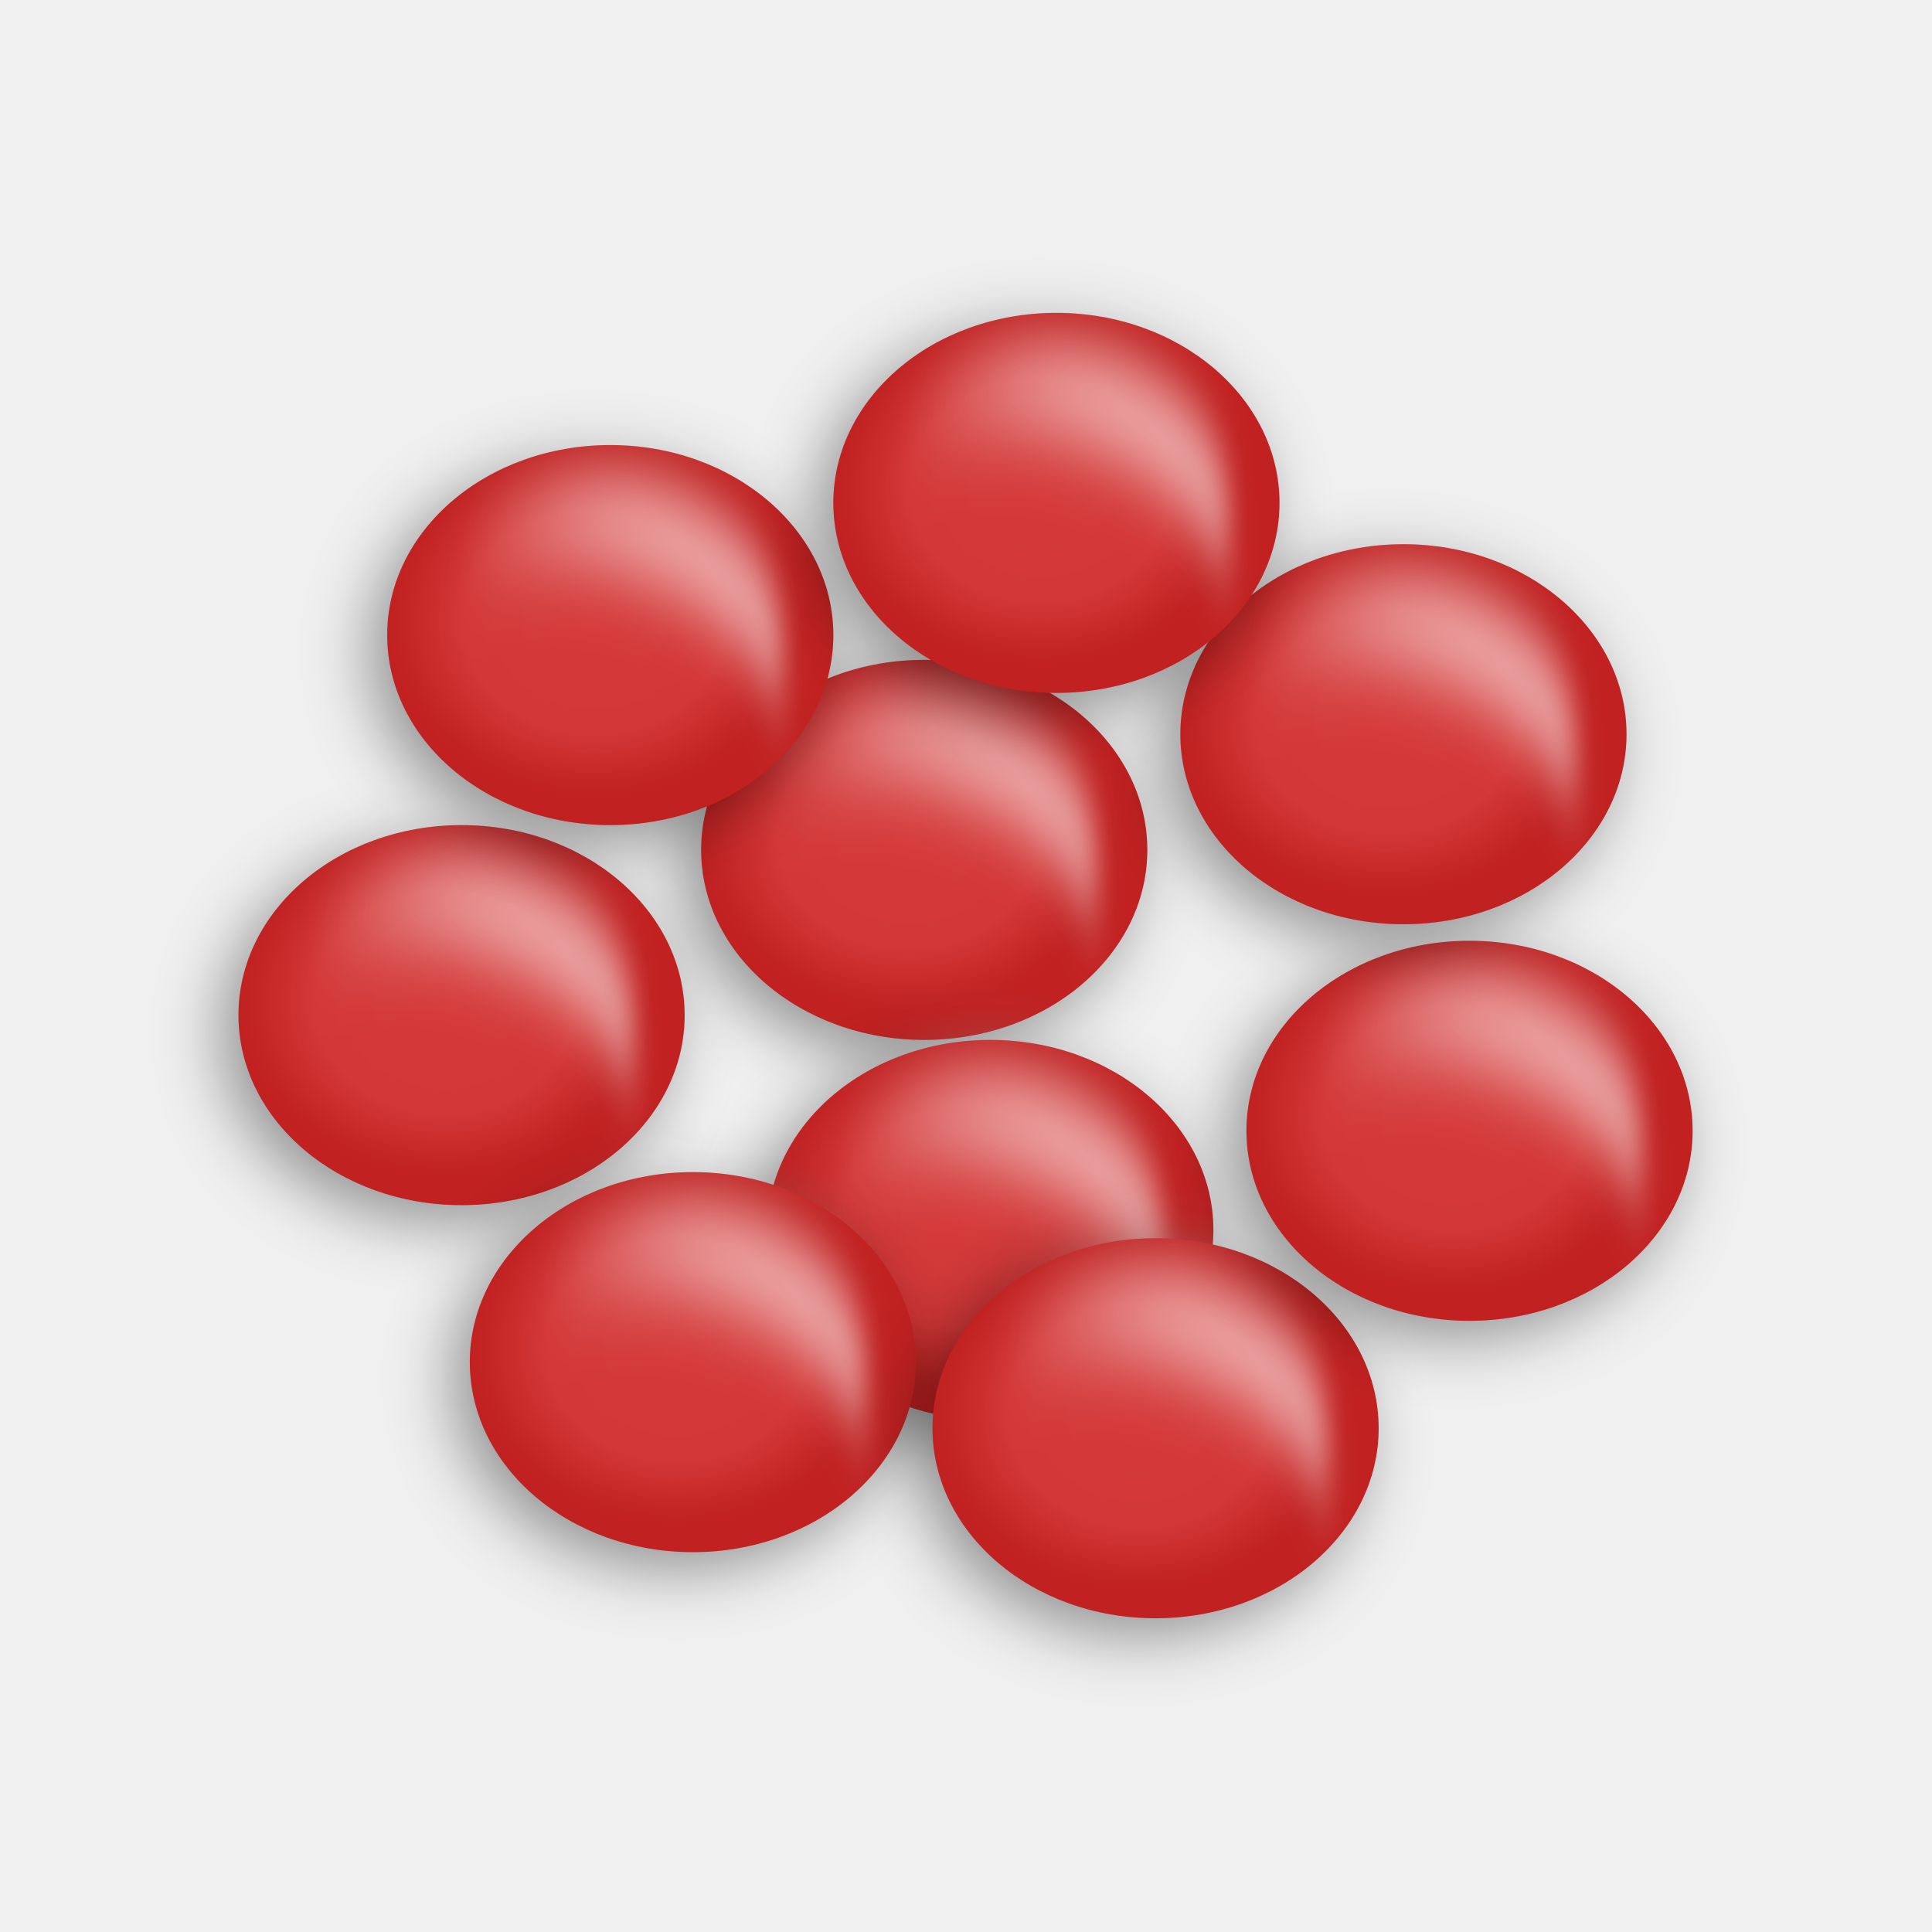
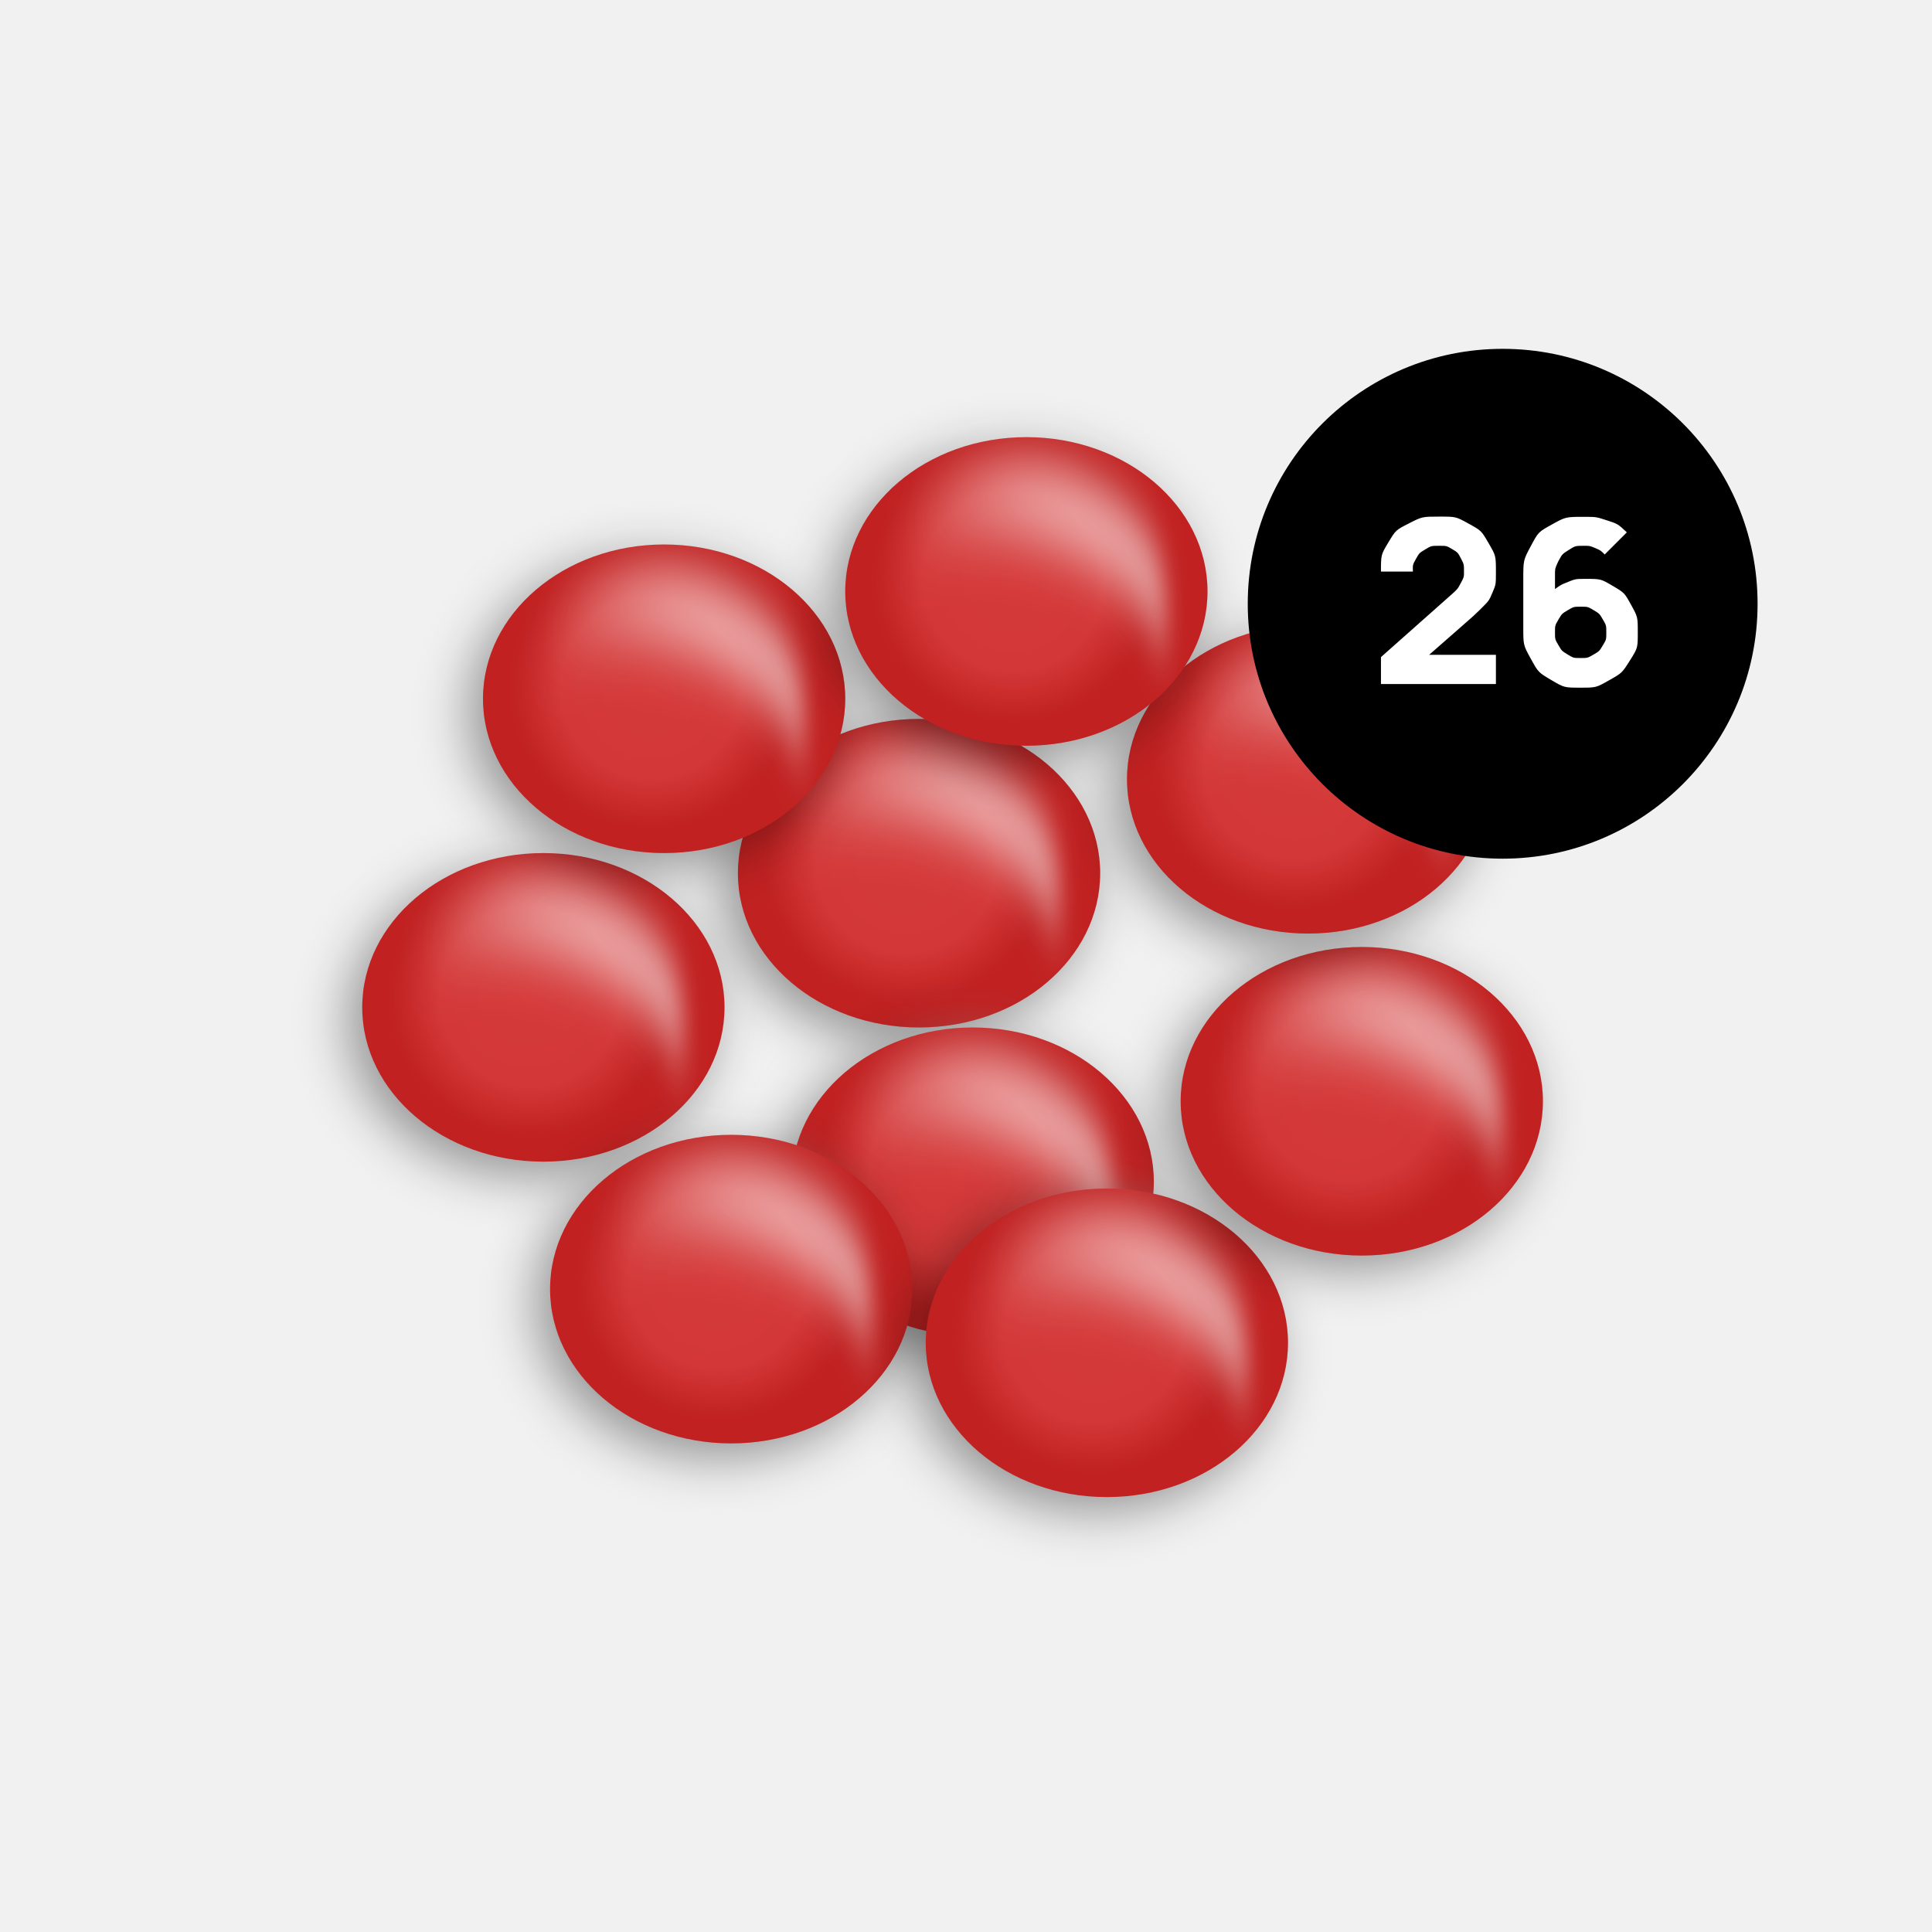
- <svg xmlns="http://www.w3.org/2000/svg" xmlns:xlink="http://www.w3.org/1999/xlink" width="100px" height="100px" viewBox="0 0 100 100" version="1.1" id="svg2499">
-   <defs id="defs2374">
-     <filter x="-0.178" y="-0.209" width="1.356" height="1.417" filterUnits="objectBoundingBox" id="filter-1">
-       <feGaussianBlur stdDeviation="2" in="SourceGraphic" id="feGaussianBlur2297" />
+ <svg xmlns="http://www.w3.org/2000/svg" xmlns:xlink="http://www.w3.org/1999/xlink" width="144px" height="144px" viewBox="0 0 144 144" version="1.1">
+   <defs>
+     <filter x="-22.2%" y="-26.1%" width="144.4%" height="152.2%" filterUnits="objectBoundingBox" id="filter-1">
+       <feGaussianBlur stdDeviation="2" in="SourceGraphic" />
    </filter>
    <radialGradient cx="46.388%" cy="46.388%" fx="46.388%" fy="46.388%" r="46.157%" gradientTransform="translate(0.463878,0.463878),scale(0.851852,1),rotate(90),translate(-0.463878,-0.463878)" id="radialGradient-2">
-       <stop stop-color="#FFFFFF" stop-opacity="0.1" offset="0%" id="stop2300" />
-       <stop stop-color="#FFFFFF" stop-opacity="0.086" offset="63.589%" id="stop2302" />
-       <stop stop-color="#000000" stop-opacity="0.08" offset="100%" id="stop2304" />
+       <stop stop-color="#FFFFFF" stop-opacity="0.1" offset="0%" />
+       <stop stop-color="#FFFFFF" stop-opacity="0.086" offset="63.589%" />
+       <stop stop-color="#000000" stop-opacity="0.08" offset="100%" />
    </radialGradient>
    <ellipse id="path-3" cx="13.5" cy="11.5" rx="13.5" ry="11.5" />
    <radialGradient cx="46.388%" cy="46.388%" fx="46.388%" fy="46.388%" r="46.157%" gradientTransform="translate(0.463878,0.463878),scale(0.851852,1),rotate(90),translate(-0.463878,-0.463878)" id="radialGradient-4">
-       <stop stop-color="#D02424" stop-opacity="0.1" offset="0%" id="stop2308" />
-       <stop stop-color="#D02424" stop-opacity="0.086" offset="63.589%" id="stop2310" />
-       <stop stop-color="#D02424" stop-opacity="0.08" offset="100%" id="stop2312" />
+       <stop stop-color="#D02424" stop-opacity="0.1" offset="0%" />
+       <stop stop-color="#D02424" stop-opacity="0.086" offset="63.589%" />
+       <stop stop-color="#D02424" stop-opacity="0.08" offset="100%" />
    </radialGradient>
-     <filter x="-0.277" y="-0.309" width="1.554" height="1.618" filterUnits="objectBoundingBox" id="filter-5">
-       <feGaussianBlur stdDeviation="2" in="SourceGraphic" id="feGaussianBlur2315" />
+     <filter x="-34.6%" y="-38.6%" width="169.2%" height="177.3%" filterUnits="objectBoundingBox" id="filter-5">
+       <feGaussianBlur stdDeviation="2" in="SourceGraphic" />
    </filter>
-     <filter x="-0.178" y="-0.209" width="1.356" height="1.417" filterUnits="objectBoundingBox" id="filter-6">
-       <feGaussianBlur stdDeviation="2" in="SourceGraphic" id="feGaussianBlur2318" />
+     <filter x="-22.2%" y="-26.1%" width="144.4%" height="152.2%" filterUnits="objectBoundingBox" id="filter-6">
+       <feGaussianBlur stdDeviation="2" in="SourceGraphic" />
    </filter>
    <ellipse id="path-7" cx="13.5" cy="11.5" rx="13.5" ry="11.5" />
-     <filter x="-0.277" y="-0.309" width="1.554" height="1.618" filterUnits="objectBoundingBox" id="filter-8">
-       <feGaussianBlur stdDeviation="2" in="SourceGraphic" id="feGaussianBlur2322" />
+     <filter x="-34.6%" y="-38.6%" width="169.2%" height="177.3%" filterUnits="objectBoundingBox" id="filter-8">
+       <feGaussianBlur stdDeviation="2" in="SourceGraphic" />
    </filter>
-     <filter x="-0.178" y="-0.209" width="1.356" height="1.417" filterUnits="objectBoundingBox" id="filter-9">
-       <feGaussianBlur stdDeviation="2" in="SourceGraphic" id="feGaussianBlur2325" />
+     <filter x="-22.2%" y="-26.1%" width="144.4%" height="152.2%" filterUnits="objectBoundingBox" id="filter-9">
+       <feGaussianBlur stdDeviation="2" in="SourceGraphic" />
    </filter>
    <ellipse id="path-10" cx="13.5" cy="11.5" rx="13.5" ry="11.5" />
-     <filter x="-0.277" y="-0.309" width="1.554" height="1.618" filterUnits="objectBoundingBox" id="filter-11">
-       <feGaussianBlur stdDeviation="2" in="SourceGraphic" id="feGaussianBlur2329" />
+     <filter x="-34.6%" y="-38.6%" width="169.2%" height="177.3%" filterUnits="objectBoundingBox" id="filter-11">
+       <feGaussianBlur stdDeviation="2" in="SourceGraphic" />
    </filter>
-     <filter x="-0.178" y="-0.209" width="1.356" height="1.417" filterUnits="objectBoundingBox" id="filter-12">
-       <feGaussianBlur stdDeviation="2" in="SourceGraphic" id="feGaussianBlur2332" />
+     <filter x="-22.2%" y="-26.1%" width="144.4%" height="152.2%" filterUnits="objectBoundingBox" id="filter-12">
+       <feGaussianBlur stdDeviation="2" in="SourceGraphic" />
    </filter>
    <ellipse id="path-13" cx="13.5" cy="11.5" rx="13.5" ry="11.5" />
-     <filter x="-0.277" y="-0.309" width="1.554" height="1.618" filterUnits="objectBoundingBox" id="filter-14">
-       <feGaussianBlur stdDeviation="2" in="SourceGraphic" id="feGaussianBlur2336" />
+     <filter x="-34.6%" y="-38.6%" width="169.2%" height="177.3%" filterUnits="objectBoundingBox" id="filter-14">
+       <feGaussianBlur stdDeviation="2" in="SourceGraphic" />
    </filter>
-     <filter x="-0.178" y="-0.209" width="1.356" height="1.417" filterUnits="objectBoundingBox" id="filter-15">
-       <feGaussianBlur stdDeviation="2" in="SourceGraphic" id="feGaussianBlur2339" />
+     <filter x="-22.2%" y="-26.1%" width="144.4%" height="152.2%" filterUnits="objectBoundingBox" id="filter-15">
+       <feGaussianBlur stdDeviation="2" in="SourceGraphic" />
    </filter>
    <ellipse id="path-16" cx="13.5" cy="11.5" rx="13.5" ry="11.5" />
-     <filter x="-0.277" y="-0.309" width="1.554" height="1.618" filterUnits="objectBoundingBox" id="filter-17">
-       <feGaussianBlur stdDeviation="2" in="SourceGraphic" id="feGaussianBlur2343" />
+     <filter x="-34.6%" y="-38.6%" width="169.2%" height="177.3%" filterUnits="objectBoundingBox" id="filter-17">
+       <feGaussianBlur stdDeviation="2" in="SourceGraphic" />
    </filter>
-     <filter x="-0.178" y="-0.209" width="1.356" height="1.417" filterUnits="objectBoundingBox" id="filter-18">
-       <feGaussianBlur stdDeviation="2" in="SourceGraphic" id="feGaussianBlur2346" />
+     <filter x="-22.2%" y="-26.1%" width="144.4%" height="152.2%" filterUnits="objectBoundingBox" id="filter-18">
+       <feGaussianBlur stdDeviation="2" in="SourceGraphic" />
    </filter>
    <ellipse id="path-19" cx="13.5" cy="11.5" rx="13.5" ry="11.5" />
-     <filter x="-0.277" y="-0.309" width="1.554" height="1.618" filterUnits="objectBoundingBox" id="filter-20">
-       <feGaussianBlur stdDeviation="2" in="SourceGraphic" id="feGaussianBlur2350" />
+     <filter x="-34.6%" y="-38.6%" width="169.2%" height="177.3%" filterUnits="objectBoundingBox" id="filter-20">
+       <feGaussianBlur stdDeviation="2" in="SourceGraphic" />
    </filter>
-     <filter x="-0.178" y="-0.209" width="1.356" height="1.417" filterUnits="objectBoundingBox" id="filter-21">
-       <feGaussianBlur stdDeviation="2" in="SourceGraphic" id="feGaussianBlur2353" />
+     <filter x="-22.2%" y="-26.1%" width="144.4%" height="152.2%" filterUnits="objectBoundingBox" id="filter-21">
+       <feGaussianBlur stdDeviation="2" in="SourceGraphic" />
    </filter>
    <ellipse id="path-22" cx="13.5" cy="11.5" rx="13.5" ry="11.5" />
-     <filter x="-0.277" y="-0.309" width="1.554" height="1.618" filterUnits="objectBoundingBox" id="filter-23">
-       <feGaussianBlur stdDeviation="2" in="SourceGraphic" id="feGaussianBlur2357" />
+     <filter x="-34.6%" y="-38.6%" width="169.2%" height="177.3%" filterUnits="objectBoundingBox" id="filter-23">
+       <feGaussianBlur stdDeviation="2" in="SourceGraphic" />
    </filter>
-     <filter x="-0.178" y="-0.209" width="1.356" height="1.417" filterUnits="objectBoundingBox" id="filter-24">
-       <feGaussianBlur stdDeviation="2" in="SourceGraphic" id="feGaussianBlur2360" />
+     <filter x="-22.2%" y="-26.1%" width="144.4%" height="152.2%" filterUnits="objectBoundingBox" id="filter-24">
+       <feGaussianBlur stdDeviation="2" in="SourceGraphic" />
    </filter>
    <ellipse id="path-25" cx="13.5" cy="11.5" rx="13.5" ry="11.5" />
-     <filter x="-0.277" y="-0.309" width="1.554" height="1.618" filterUnits="objectBoundingBox" id="filter-26">
-       <feGaussianBlur stdDeviation="2" in="SourceGraphic" id="feGaussianBlur2364" />
+     <filter x="-34.6%" y="-38.6%" width="169.2%" height="177.3%" filterUnits="objectBoundingBox" id="filter-26">
+       <feGaussianBlur stdDeviation="2" in="SourceGraphic" />
    </filter>
-     <filter x="-0.178" y="-0.209" width="1.356" height="1.417" filterUnits="objectBoundingBox" id="filter-27">
-       <feGaussianBlur stdDeviation="2" in="SourceGraphic" id="feGaussianBlur2367" />
+     <filter x="-22.2%" y="-26.1%" width="144.4%" height="152.2%" filterUnits="objectBoundingBox" id="filter-27">
+       <feGaussianBlur stdDeviation="2" in="SourceGraphic" />
    </filter>
    <ellipse id="path-28" cx="13.5" cy="11.5" rx="13.5" ry="11.5" />
-     <filter x="-0.277" y="-0.309" width="1.554" height="1.618" filterUnits="objectBoundingBox" id="filter-29">
-       <feGaussianBlur stdDeviation="2" in="SourceGraphic" id="feGaussianBlur2371" />
+     <filter x="-34.6%" y="-38.6%" width="169.2%" height="177.3%" filterUnits="objectBoundingBox" id="filter-29">
+       <feGaussianBlur stdDeviation="2" in="SourceGraphic" />
    </filter>
-     <radialGradient xlink:href="#radialGradient-4" id="radialGradient3710" gradientTransform="scale(1.083473,0.9229582)" cx="11.56" cy="11.56" fx="11.56" fy="11.56" r="11.502" gradientUnits="userSpaceOnUse" />
-     <radialGradient xlink:href="#radialGradient-2" id="radialGradient3712" gradientTransform="scale(1.083473,0.9229582)" cx="17.098" cy="18.692" fx="17.098" fy="18.692" r="11.502" gradientUnits="userSpaceOnUse" />
-     <radialGradient xlink:href="#radialGradient-4" id="radialGradient3714" gradientTransform="scale(1.083473,0.9229582)" cx="11.56" cy="11.56" fx="11.56" fy="11.56" r="11.502" gradientUnits="userSpaceOnUse" />
-     <radialGradient xlink:href="#radialGradient-2" id="radialGradient3716" gradientTransform="scale(1.083473,0.9229582)" cx="17.098" cy="18.692" fx="17.098" fy="18.692" r="11.502" gradientUnits="userSpaceOnUse" />
-     <radialGradient xlink:href="#radialGradient-4" id="radialGradient3718" gradientTransform="scale(1.083473,0.9229582)" cx="11.56" cy="11.56" fx="11.56" fy="11.56" r="11.502" gradientUnits="userSpaceOnUse" />
-     <radialGradient xlink:href="#radialGradient-2" id="radialGradient3720" gradientTransform="scale(1.083473,0.9229582)" cx="17.098" cy="18.692" fx="17.098" fy="18.692" r="11.502" gradientUnits="userSpaceOnUse" />
-     <radialGradient xlink:href="#radialGradient-4" id="radialGradient3722" gradientTransform="scale(1.083473,0.9229582)" cx="11.56" cy="11.56" fx="11.56" fy="11.56" r="11.502" gradientUnits="userSpaceOnUse" />
-     <radialGradient xlink:href="#radialGradient-2" id="radialGradient3724" gradientTransform="scale(1.083473,0.9229582)" cx="17.098" cy="18.692" fx="17.098" fy="18.692" r="11.502" gradientUnits="userSpaceOnUse" />
-     <radialGradient xlink:href="#radialGradient-4" id="radialGradient3726" gradientTransform="scale(1.083473,0.9229582)" cx="11.56" cy="11.56" fx="11.56" fy="11.56" r="11.502" gradientUnits="userSpaceOnUse" />
-     <radialGradient xlink:href="#radialGradient-2" id="radialGradient3728" gradientTransform="scale(1.083473,0.9229582)" cx="17.098" cy="18.692" fx="17.098" fy="18.692" r="11.502" gradientUnits="userSpaceOnUse" />
-     <radialGradient xlink:href="#radialGradient-4" id="radialGradient3730" gradientTransform="scale(1.083473,0.9229582)" cx="11.56" cy="11.56" fx="11.56" fy="11.56" r="11.502" gradientUnits="userSpaceOnUse" />
-     <radialGradient xlink:href="#radialGradient-2" id="radialGradient3732" gradientTransform="scale(1.083473,0.9229582)" cx="17.098" cy="18.692" fx="17.098" fy="18.692" r="11.502" gradientUnits="userSpaceOnUse" />
-     <radialGradient xlink:href="#radialGradient-4" id="radialGradient3734" gradientTransform="scale(1.083473,0.9229582)" cx="11.56" cy="11.56" fx="11.56" fy="11.56" r="11.502" gradientUnits="userSpaceOnUse" />
-     <radialGradient xlink:href="#radialGradient-2" id="radialGradient3736" gradientTransform="scale(1.083473,0.9229582)" cx="17.098" cy="18.692" fx="17.098" fy="18.692" r="11.502" gradientUnits="userSpaceOnUse" />
-     <radialGradient xlink:href="#radialGradient-4" id="radialGradient3738" gradientTransform="scale(1.083473,0.9229582)" cx="11.56" cy="11.56" fx="11.56" fy="11.56" r="11.502" gradientUnits="userSpaceOnUse" />
-     <radialGradient xlink:href="#radialGradient-2" id="radialGradient3740" gradientTransform="scale(1.083473,0.9229582)" cx="17.098" cy="18.692" fx="17.098" fy="18.692" r="11.502" gradientUnits="userSpaceOnUse" />
-     <radialGradient xlink:href="#radialGradient-4" id="radialGradient3742" gradientTransform="scale(1.083473,0.9229582)" cx="11.56" cy="11.56" fx="11.56" fy="11.56" r="11.502" gradientUnits="userSpaceOnUse" />
-     <radialGradient xlink:href="#radialGradient-2" id="radialGradient3744" gradientTransform="scale(1.083473,0.9229582)" cx="17.098" cy="18.692" fx="17.098" fy="18.692" r="11.502" gradientUnits="userSpaceOnUse" />
  </defs>
-   <g id="seeds-8+" stroke="none" stroke-width="1" fill="none" fill-rule="evenodd" transform="matrix(0.8552833,0,0,0.8552833,7.211955,7.142221)">
-     <g id="Group-2" transform="translate(0,4)">
-       <g id="Group" transform="translate(28,21)">
-         <ellipse id="shadow" fill="#000000" opacity="0.4" style="mix-blend-mode:multiply" filter="url(#filter-1)" cx="18.5" cy="19.083" rx="13.5" ry="11.5" />
-         <g id="colour" transform="translate(6,6.582812)">
-           <use fill="#d02424" xlink:href="#path-3" id="use2377" x="0" y="0" width="100%" height="100%" />
-           <use fill="url(#radialGradient-4)" xlink:href="#path-3" id="use2379" style="fill:url(#radialGradient3710)" x="0" y="0" width="100%" height="100%" />
+   <g id="Page-1" stroke="none" stroke-width="1" fill="none" fill-rule="evenodd">
+     <g id="-" transform="translate(-196, -620)">
+       <g id="seeds-26" transform="translate(196, 620)">
+         <rect id="Rectangle" fill-opacity="0.1" fill="#FFFFFF" x="0" y="0" width="144" height="144" />
+         <g id="Group-2" transform="translate(21, 26)">
+           <g id="Group" transform="translate(28, 21)">
+             <ellipse id="shadow" fill="#000000" opacity="0.4" style="mix-blend-mode: multiply;" filter="url(#filter-1)" cx="18.5" cy="19.083" rx="13.5" ry="11.5" />
+             <g id="colour" transform="translate(6, 6.582812)">
+               <use fill="#D02424" xlink:href="#path-3" />
+               <use fill="url(#radialGradient-4)" xlink:href="#path-3" />
+             </g>
+             <ellipse id="gradient" fill="url(#radialGradient-2)" cx="19.5" cy="18.083" rx="13.5" ry="11.5" />
+             <path d="M12.595,25.035 C11.39,18.696 12.842,14.175 16.952,11.474 C21.061,8.772 25.252,8.852 29.523,11.715 C25.631,10.702 21.79,11.669 17.999,14.614 C14.209,17.558 12.407,21.032 12.595,25.035 Z" id="glow" fill="#FFFFFF" filter="url(#filter-5)" transform="translate(20.85407, 17.2703) rotate(-300) translate(-20.85407, -17.2703) " />
+           </g>
+           <g id="Group" transform="translate(32, 44)">
+             <ellipse id="shadow" fill="#000000" opacity="0.4" style="mix-blend-mode: multiply;" filter="url(#filter-6)" cx="18.5" cy="19.083" rx="13.5" ry="11.5" />
+             <g id="colour" transform="translate(6, 6.582812)">
+               <use fill="#D02424" xlink:href="#path-7" />
+               <use fill="url(#radialGradient-4)" xlink:href="#path-7" />
+             </g>
+             <ellipse id="gradient" fill="url(#radialGradient-2)" cx="19.5" cy="18.083" rx="13.5" ry="11.5" />
+             <path d="M12.595,25.035 C11.39,18.696 12.842,14.175 16.952,11.474 C21.061,8.772 25.252,8.852 29.523,11.715 C25.631,10.702 21.79,11.669 17.999,14.614 C14.209,17.558 12.407,21.032 12.595,25.035 Z" id="glow" fill="#FFFFFF" filter="url(#filter-8)" transform="translate(20.85407, 17.2703) rotate(-300) translate(-20.85407, -17.2703) " />
+           </g>
+           <g id="Group" transform="translate(0, 31)">
+             <ellipse id="shadow" fill="#000000" opacity="0.4" style="mix-blend-mode: multiply;" filter="url(#filter-9)" cx="18.5" cy="19.083" rx="13.5" ry="11.5" />
+             <g id="colour" transform="translate(6, 6.582812)">
+               <use fill="#D02424" xlink:href="#path-10" />
+               <use fill="url(#radialGradient-4)" xlink:href="#path-10" />
+             </g>
+             <ellipse id="gradient" fill="url(#radialGradient-2)" cx="19.5" cy="18.083" rx="13.5" ry="11.5" />
+             <path d="M12.595,25.035 C11.39,18.696 12.842,14.175 16.952,11.474 C21.061,8.772 25.252,8.852 29.523,11.715 C25.631,10.702 21.79,11.669 17.999,14.614 C14.209,17.558 12.407,21.032 12.595,25.035 Z" id="glow" fill="#FFFFFF" filter="url(#filter-11)" transform="translate(20.85407, 17.2703) rotate(-300) translate(-20.85407, -17.2703) " />
+           </g>
+           <g id="Group" transform="translate(14, 52)">
+             <ellipse id="shadow" fill="#000000" opacity="0.4" style="mix-blend-mode: multiply;" filter="url(#filter-12)" cx="18.5" cy="19.083" rx="13.5" ry="11.5" />
+             <g id="colour" transform="translate(6, 6.582812)">
+               <use fill="#D02424" xlink:href="#path-13" />
+               <use fill="url(#radialGradient-4)" xlink:href="#path-13" />
+             </g>
+             <ellipse id="gradient" fill="url(#radialGradient-2)" cx="19.5" cy="18.083" rx="13.5" ry="11.5" />
+             <path d="M12.595,25.035 C11.39,18.696 12.842,14.175 16.952,11.474 C21.061,8.772 25.252,8.852 29.523,11.715 C25.631,10.702 21.79,11.669 17.999,14.614 C14.209,17.558 12.407,21.032 12.595,25.035 Z" id="glow" fill="#FFFFFF" filter="url(#filter-14)" transform="translate(20.85407, 17.2703) rotate(-300) translate(-20.85407, -17.2703) " />
+           </g>
+           <g id="Group" transform="translate(42, 56)">
+             <ellipse id="shadow" fill="#000000" opacity="0.4" style="mix-blend-mode: multiply;" filter="url(#filter-15)" cx="18.5" cy="19.083" rx="13.5" ry="11.5" />
+             <g id="colour" transform="translate(6, 6.582812)">
+               <use fill="#D02424" xlink:href="#path-16" />
+               <use fill="url(#radialGradient-4)" xlink:href="#path-16" />
+             </g>
+             <ellipse id="gradient" fill="url(#radialGradient-2)" cx="19.5" cy="18.083" rx="13.5" ry="11.5" />
+             <path d="M12.595,25.035 C11.39,18.696 12.842,14.175 16.952,11.474 C21.061,8.772 25.252,8.852 29.523,11.715 C25.631,10.702 21.79,11.669 17.999,14.614 C14.209,17.558 12.407,21.032 12.595,25.035 Z" id="glow" fill="#FFFFFF" filter="url(#filter-17)" transform="translate(20.85407, 17.2703) rotate(-300) translate(-20.85407, -17.2703) " />
+           </g>
+           <g id="Group" transform="translate(61, 38)">
+             <ellipse id="shadow" fill="#000000" opacity="0.4" style="mix-blend-mode: multiply;" filter="url(#filter-18)" cx="18.5" cy="19.083" rx="13.5" ry="11.5" />
+             <g id="colour" transform="translate(6, 6.582812)">
+               <use fill="#D02424" xlink:href="#path-19" />
+               <use fill="url(#radialGradient-4)" xlink:href="#path-19" />
+             </g>
+             <ellipse id="gradient" fill="url(#radialGradient-2)" cx="19.5" cy="18.083" rx="13.5" ry="11.5" />
+             <path d="M12.595,25.035 C11.39,18.696 12.842,14.175 16.952,11.474 C21.061,8.772 25.252,8.852 29.523,11.715 C25.631,10.702 21.79,11.669 17.999,14.614 C14.209,17.558 12.407,21.032 12.595,25.035 Z" id="glow" fill="#FFFFFF" filter="url(#filter-20)" transform="translate(20.85407, 17.2703) rotate(-300) translate(-20.85407, -17.2703) " />
+           </g>
+           <g id="Group" transform="translate(57, 14)">
+             <ellipse id="shadow" fill="#000000" opacity="0.4" style="mix-blend-mode: multiply;" filter="url(#filter-21)" cx="18.5" cy="19.083" rx="13.5" ry="11.5" />
+             <g id="colour" transform="translate(6, 6.582812)">
+               <use fill="#D02424" xlink:href="#path-22" />
+               <use fill="url(#radialGradient-4)" xlink:href="#path-22" />
+             </g>
+             <ellipse id="gradient" fill="url(#radialGradient-2)" cx="19.5" cy="18.083" rx="13.5" ry="11.5" />
+             <path d="M12.595,25.035 C11.39,18.696 12.842,14.175 16.952,11.474 C21.061,8.772 25.252,8.852 29.523,11.715 C25.631,10.702 21.79,11.669 17.999,14.614 C14.209,17.558 12.407,21.032 12.595,25.035 Z" id="glow" fill="#FFFFFF" filter="url(#filter-23)" transform="translate(20.85407, 17.2703) rotate(-300) translate(-20.85407, -17.2703) " />
+           </g>
+           <g id="Group" transform="translate(9, 8)">
+             <ellipse id="shadow" fill="#000000" opacity="0.4" style="mix-blend-mode: multiply;" filter="url(#filter-24)" cx="18.5" cy="19.083" rx="13.5" ry="11.5" />
+             <g id="colour" transform="translate(6, 6.582812)">
+               <use fill="#D02424" xlink:href="#path-25" />
+               <use fill="url(#radialGradient-4)" xlink:href="#path-25" />
+             </g>
+             <ellipse id="gradient" fill="url(#radialGradient-2)" cx="19.5" cy="18.083" rx="13.5" ry="11.5" />
+             <path d="M12.595,25.035 C11.39,18.696 12.842,14.175 16.952,11.474 C21.061,8.772 25.252,8.852 29.523,11.715 C25.631,10.702 21.79,11.669 17.999,14.614 C14.209,17.558 12.407,21.032 12.595,25.035 Z" id="glow" fill="#FFFFFF" filter="url(#filter-26)" transform="translate(20.85407, 17.2703) rotate(-300) translate(-20.85407, -17.2703) " />
+           </g>
+           <g id="Group" transform="translate(36, 0)">
+             <ellipse id="shadow" fill="#000000" opacity="0.4" style="mix-blend-mode: multiply;" filter="url(#filter-27)" cx="18.5" cy="19.083" rx="13.5" ry="11.5" />
+             <g id="colour" transform="translate(6, 6.582812)">
+               <use fill="#D02424" xlink:href="#path-28" />
+               <use fill="url(#radialGradient-4)" xlink:href="#path-28" />
+             </g>
+             <ellipse id="gradient" fill="url(#radialGradient-2)" cx="19.5" cy="18.083" rx="13.5" ry="11.5" />
+             <path d="M12.595,25.035 C11.39,18.696 12.842,14.175 16.952,11.474 C21.061,8.772 25.252,8.852 29.523,11.715 C25.631,10.702 21.79,11.669 17.999,14.614 C14.209,17.558 12.407,21.032 12.595,25.035 Z" id="glow" fill="#FFFFFF" filter="url(#filter-29)" transform="translate(20.85407, 17.2703) rotate(-300) translate(-20.85407, -17.2703) " />
+           </g>
        </g>
-         <ellipse id="gradient" fill="url(#radialGradient-2)" cx="19.5" cy="18.083" rx="13.5" ry="11.5" style="fill:url(#radialGradient3712)" />
-         <path d="m 12.595,25.035 c -1.205,-6.339 0.247,-10.86 4.357,-13.562 4.11,-2.702 8.3,-2.622 12.571,0.241 -3.892,-1.012 -7.734,-0.046 -11.524,2.899 -3.79,2.945 -5.592,6.419 -5.404,10.421 z" id="glow" fill="#ffffff" filter="url(#filter-5)" transform="rotate(60,20.85407,17.2703)" />
-       </g>
-       <g id="g2397" transform="translate(32,44)">
-         <ellipse id="ellipse2385" fill="#000000" opacity="0.4" style="mix-blend-mode:multiply" filter="url(#filter-6)" cx="18.5" cy="19.083" rx="13.5" ry="11.5" />
-         <g id="g2391" transform="translate(6,6.582812)">
-           <use fill="#d02424" xlink:href="#path-7" id="use2387" x="0" y="0" width="100%" height="100%" />
-           <use fill="url(#radialGradient-4)" xlink:href="#path-7" id="use2389" style="fill:url(#radialGradient3714)" x="0" y="0" width="100%" height="100%" />
+         <g id="Group" transform="translate(93, 26)">
+           <circle id="Oval" fill="#000000" cx="19" cy="19" r="19" />
+           <path d="M18.497,24.983 L18.497,22.807 L13.519,22.807 L16.253,20.41 C16.838,19.9 16.838,19.9 17.276,19.474 L17.485,19.267 C17.987,18.761 17.987,18.761 18.242,18.162 C18.497,17.562 18.497,17.562 18.497,16.653 C18.497,15.421 18.497,15.421 17.953,14.486 C17.409,13.55 17.409,13.55 16.461,13.028 C15.514,12.505 15.514,12.505 14.315,12.505 C13.006,12.505 13.006,12.505 12.02,13.007 C11.034,13.508 11.034,13.508 10.482,14.426 C9.929,15.344 9.929,15.344 9.929,16.602 L9.929,16.602 L12.309,16.602 C12.292,16.092 12.292,16.092 12.539,15.654 C12.785,15.216 12.785,15.216 13.231,14.949 C13.678,14.681 13.678,14.681 14.264,14.681 C14.825,14.681 14.825,14.681 15.242,14.932 C15.658,15.182 15.658,15.182 15.887,15.62 C16.117,16.058 16.117,16.058 16.117,16.619 C16.117,17.01 16.117,17.01 15.879,17.46 C15.641,17.911 15.641,17.911 15.063,18.421 L15.063,18.421 L9.929,22.977 L9.929,24.983 L18.497,24.983 Z M24.804,25.255 C25.96,25.255 25.96,25.255 26.929,24.707 C27.898,24.159 27.898,24.159 28.485,23.228 C29.071,22.297 29.071,22.297 29.071,21.141 C29.071,19.985 29.071,19.985 28.574,19.084 C28.076,18.183 28.076,18.183 27.197,17.665 C26.317,17.146 26.317,17.146 25.161,17.146 C24.422,17.146 24.422,17.146 23.729,17.431 C23.382,17.573 23.382,17.573 23.077,17.778 L22.9,17.906 L22.9,16.857 C22.9,16.39 22.9,16.39 23.086,15.966 L23.168,15.799 C23.436,15.302 23.436,15.302 23.924,14.991 C24.413,14.681 24.413,14.681 25.076,14.681 C25.501,14.681 25.501,14.681 25.901,14.851 C26.3,15.021 26.3,15.021 26.606,15.327 L26.606,15.327 L28.255,13.678 C27.584,13.049 27.584,13.049 26.776,12.786 C25.968,12.522 25.968,12.522 25.076,12.522 C23.699,12.522 23.699,12.522 22.679,13.087 C21.659,13.652 21.659,13.652 21.098,14.702 C20.537,15.752 20.537,15.752 20.537,17.197 L20.537,17.197 L20.537,20.75 C20.537,22.084 20.537,22.084 21.098,23.1 C21.659,24.116 21.659,24.116 22.624,24.686 C23.588,25.255 23.588,25.255 24.804,25.255 Z M24.804,23.045 C24.277,23.045 24.277,23.045 23.843,22.782 C23.41,22.518 23.41,22.518 23.155,22.084 C22.9,21.651 22.9,21.651 22.9,21.141 C22.9,20.614 22.9,20.614 23.159,20.176 C23.419,19.738 23.419,19.738 23.856,19.479 C24.294,19.22 24.294,19.22 24.821,19.22 C25.348,19.22 25.348,19.22 25.782,19.479 C26.215,19.738 26.215,19.738 26.47,20.176 C26.725,20.614 26.725,20.614 26.725,21.141 C26.725,21.668 26.725,21.668 26.466,22.102 C26.206,22.535 26.206,22.535 25.769,22.79 C25.331,23.045 25.331,23.045 24.804,23.045 Z" id="Combined-Shape" fill="#FFFFFF" />
        </g>
-         <ellipse id="ellipse2393" fill="url(#radialGradient-2)" cx="19.5" cy="18.083" rx="13.5" ry="11.5" style="fill:url(#radialGradient3716)" />
-         <path d="m 12.595,25.035 c -1.205,-6.339 0.247,-10.86 4.357,-13.562 4.11,-2.702 8.3,-2.622 12.571,0.241 -3.892,-1.012 -7.734,-0.046 -11.524,2.899 -3.79,2.945 -5.592,6.419 -5.404,10.421 z" id="path2395" fill="#ffffff" filter="url(#filter-8)" transform="rotate(60,20.85407,17.2703)" />
-       </g>
-       <g id="g2411" transform="translate(0,31)">
-         <ellipse id="ellipse2399" fill="#000000" opacity="0.4" style="mix-blend-mode:multiply" filter="url(#filter-9)" cx="18.5" cy="19.083" rx="13.5" ry="11.5" />
-         <g id="g2405" transform="translate(6,6.582812)">
-           <use fill="#d02424" xlink:href="#path-10" id="use2401" x="0" y="0" width="100%" height="100%" />
-           <use fill="url(#radialGradient-4)" xlink:href="#path-10" id="use2403" style="fill:url(#radialGradient3718)" x="0" y="0" width="100%" height="100%" />
-         </g>
-         <ellipse id="ellipse2407" fill="url(#radialGradient-2)" cx="19.5" cy="18.083" rx="13.5" ry="11.5" style="fill:url(#radialGradient3720)" />
-         <path d="m 12.595,25.035 c -1.205,-6.339 0.247,-10.86 4.357,-13.562 4.11,-2.702 8.3,-2.622 12.571,0.241 -3.892,-1.012 -7.734,-0.046 -11.524,2.899 -3.79,2.945 -5.592,6.419 -5.404,10.421 z" id="path2409" fill="#ffffff" filter="url(#filter-11)" transform="rotate(60,20.85407,17.2703)" />
-       </g>
-       <g id="g2425" transform="translate(14,52)">
-         <ellipse id="ellipse2413" fill="#000000" opacity="0.4" style="mix-blend-mode:multiply" filter="url(#filter-12)" cx="18.5" cy="19.083" rx="13.5" ry="11.5" />
-         <g id="g2419" transform="translate(6,6.582812)">
-           <use fill="#d02424" xlink:href="#path-13" id="use2415" x="0" y="0" width="100%" height="100%" />
-           <use fill="url(#radialGradient-4)" xlink:href="#path-13" id="use2417" style="fill:url(#radialGradient3722)" x="0" y="0" width="100%" height="100%" />
-         </g>
-         <ellipse id="ellipse2421" fill="url(#radialGradient-2)" cx="19.5" cy="18.083" rx="13.5" ry="11.5" style="fill:url(#radialGradient3724)" />
-         <path d="m 12.595,25.035 c -1.205,-6.339 0.247,-10.86 4.357,-13.562 4.11,-2.702 8.3,-2.622 12.571,0.241 -3.892,-1.012 -7.734,-0.046 -11.524,2.899 -3.79,2.945 -5.592,6.419 -5.404,10.421 z" id="path2423" fill="#ffffff" filter="url(#filter-14)" transform="rotate(60,20.85407,17.2703)" />
-       </g>
-       <g id="g2439" transform="translate(42,56)">
-         <ellipse id="ellipse2427" fill="#000000" opacity="0.4" style="mix-blend-mode:multiply" filter="url(#filter-15)" cx="18.5" cy="19.083" rx="13.5" ry="11.5" />
-         <g id="g2433" transform="translate(6,6.582812)">
-           <use fill="#d02424" xlink:href="#path-16" id="use2429" x="0" y="0" width="100%" height="100%" />
-           <use fill="url(#radialGradient-4)" xlink:href="#path-16" id="use2431" style="fill:url(#radialGradient3726)" x="0" y="0" width="100%" height="100%" />
-         </g>
-         <ellipse id="ellipse2435" fill="url(#radialGradient-2)" cx="19.5" cy="18.083" rx="13.5" ry="11.5" style="fill:url(#radialGradient3728)" />
-         <path d="m 12.595,25.035 c -1.205,-6.339 0.247,-10.86 4.357,-13.562 4.11,-2.702 8.3,-2.622 12.571,0.241 -3.892,-1.012 -7.734,-0.046 -11.524,2.899 -3.79,2.945 -5.592,6.419 -5.404,10.421 z" id="path2437" fill="#ffffff" filter="url(#filter-17)" transform="rotate(60,20.85407,17.2703)" />
-       </g>
-       <g id="g2453" transform="translate(61,38)">
-         <ellipse id="ellipse2441" fill="#000000" opacity="0.4" style="mix-blend-mode:multiply" filter="url(#filter-18)" cx="18.5" cy="19.083" rx="13.5" ry="11.5" />
-         <g id="g2447" transform="translate(6,6.582812)">
-           <use fill="#d02424" xlink:href="#path-19" id="use2443" x="0" y="0" width="100%" height="100%" />
-           <use fill="url(#radialGradient-4)" xlink:href="#path-19" id="use2445" style="fill:url(#radialGradient3730)" x="0" y="0" width="100%" height="100%" />
-         </g>
-         <ellipse id="ellipse2449" fill="url(#radialGradient-2)" cx="19.5" cy="18.083" rx="13.5" ry="11.5" style="fill:url(#radialGradient3732)" />
-         <path d="m 12.595,25.035 c -1.205,-6.339 0.247,-10.86 4.357,-13.562 4.11,-2.702 8.3,-2.622 12.571,0.241 -3.892,-1.012 -7.734,-0.046 -11.524,2.899 -3.79,2.945 -5.592,6.419 -5.404,10.421 z" id="path2451" fill="#ffffff" filter="url(#filter-20)" transform="rotate(60,20.85407,17.2703)" />
-       </g>
-       <g id="g2467" transform="translate(57,14)">
-         <ellipse id="ellipse2455" fill="#000000" opacity="0.4" style="mix-blend-mode:multiply" filter="url(#filter-21)" cx="18.5" cy="19.083" rx="13.5" ry="11.5" />
-         <g id="g2461" transform="translate(6,6.582812)">
-           <use fill="#d02424" xlink:href="#path-22" id="use2457" x="0" y="0" width="100%" height="100%" />
-           <use fill="url(#radialGradient-4)" xlink:href="#path-22" id="use2459" style="fill:url(#radialGradient3734)" x="0" y="0" width="100%" height="100%" />
-         </g>
-         <ellipse id="ellipse2463" fill="url(#radialGradient-2)" cx="19.5" cy="18.083" rx="13.5" ry="11.5" style="fill:url(#radialGradient3736)" />
-         <path d="m 12.595,25.035 c -1.205,-6.339 0.247,-10.86 4.357,-13.562 4.11,-2.702 8.3,-2.622 12.571,0.241 -3.892,-1.012 -7.734,-0.046 -11.524,2.899 -3.79,2.945 -5.592,6.419 -5.404,10.421 z" id="path2465" fill="#ffffff" filter="url(#filter-23)" transform="rotate(60,20.85407,17.2703)" />
-       </g>
-       <g id="g2481" transform="translate(9,8)">
-         <ellipse id="ellipse2469" fill="#000000" opacity="0.4" style="mix-blend-mode:multiply" filter="url(#filter-24)" cx="18.5" cy="19.083" rx="13.5" ry="11.5" />
-         <g id="g2475" transform="translate(6,6.582812)">
-           <use fill="#d02424" xlink:href="#path-25" id="use2471" x="0" y="0" width="100%" height="100%" />
-           <use fill="url(#radialGradient-4)" xlink:href="#path-25" id="use2473" style="fill:url(#radialGradient3738)" x="0" y="0" width="100%" height="100%" />
-         </g>
-         <ellipse id="ellipse2477" fill="url(#radialGradient-2)" cx="19.5" cy="18.083" rx="13.5" ry="11.5" style="fill:url(#radialGradient3740)" />
-         <path d="m 12.595,25.035 c -1.205,-6.339 0.247,-10.86 4.357,-13.562 4.11,-2.702 8.3,-2.622 12.571,0.241 -3.892,-1.012 -7.734,-0.046 -11.524,2.899 -3.79,2.945 -5.592,6.419 -5.404,10.421 z" id="path2479" fill="#ffffff" filter="url(#filter-26)" transform="rotate(60,20.85407,17.2703)" />
-       </g>
-       <g id="g2495" transform="translate(36)">
-         <ellipse id="ellipse2483" fill="#000000" opacity="0.4" style="mix-blend-mode:multiply" filter="url(#filter-27)" cx="18.5" cy="19.083" rx="13.5" ry="11.5" />
-         <g id="g2489" transform="translate(6,6.582812)">
-           <use fill="#d02424" xlink:href="#path-28" id="use2485" x="0" y="0" width="100%" height="100%" />
-           <use fill="url(#radialGradient-4)" xlink:href="#path-28" id="use2487" style="fill:url(#radialGradient3742)" x="0" y="0" width="100%" height="100%" />
-         </g>
-         <ellipse id="ellipse2491" fill="url(#radialGradient-2)" cx="19.5" cy="18.083" rx="13.5" ry="11.5" style="fill:url(#radialGradient3744)" />
-         <path d="m 12.595,25.035 c -1.205,-6.339 0.247,-10.86 4.357,-13.562 4.11,-2.702 8.3,-2.622 12.571,0.241 -3.892,-1.012 -7.734,-0.046 -11.524,2.899 -3.79,2.945 -5.592,6.419 -5.404,10.421 z" id="path2493" fill="#ffffff" filter="url(#filter-29)" transform="rotate(60,20.85407,17.2703)" />
      </g>
    </g>
  </g>
</svg>
